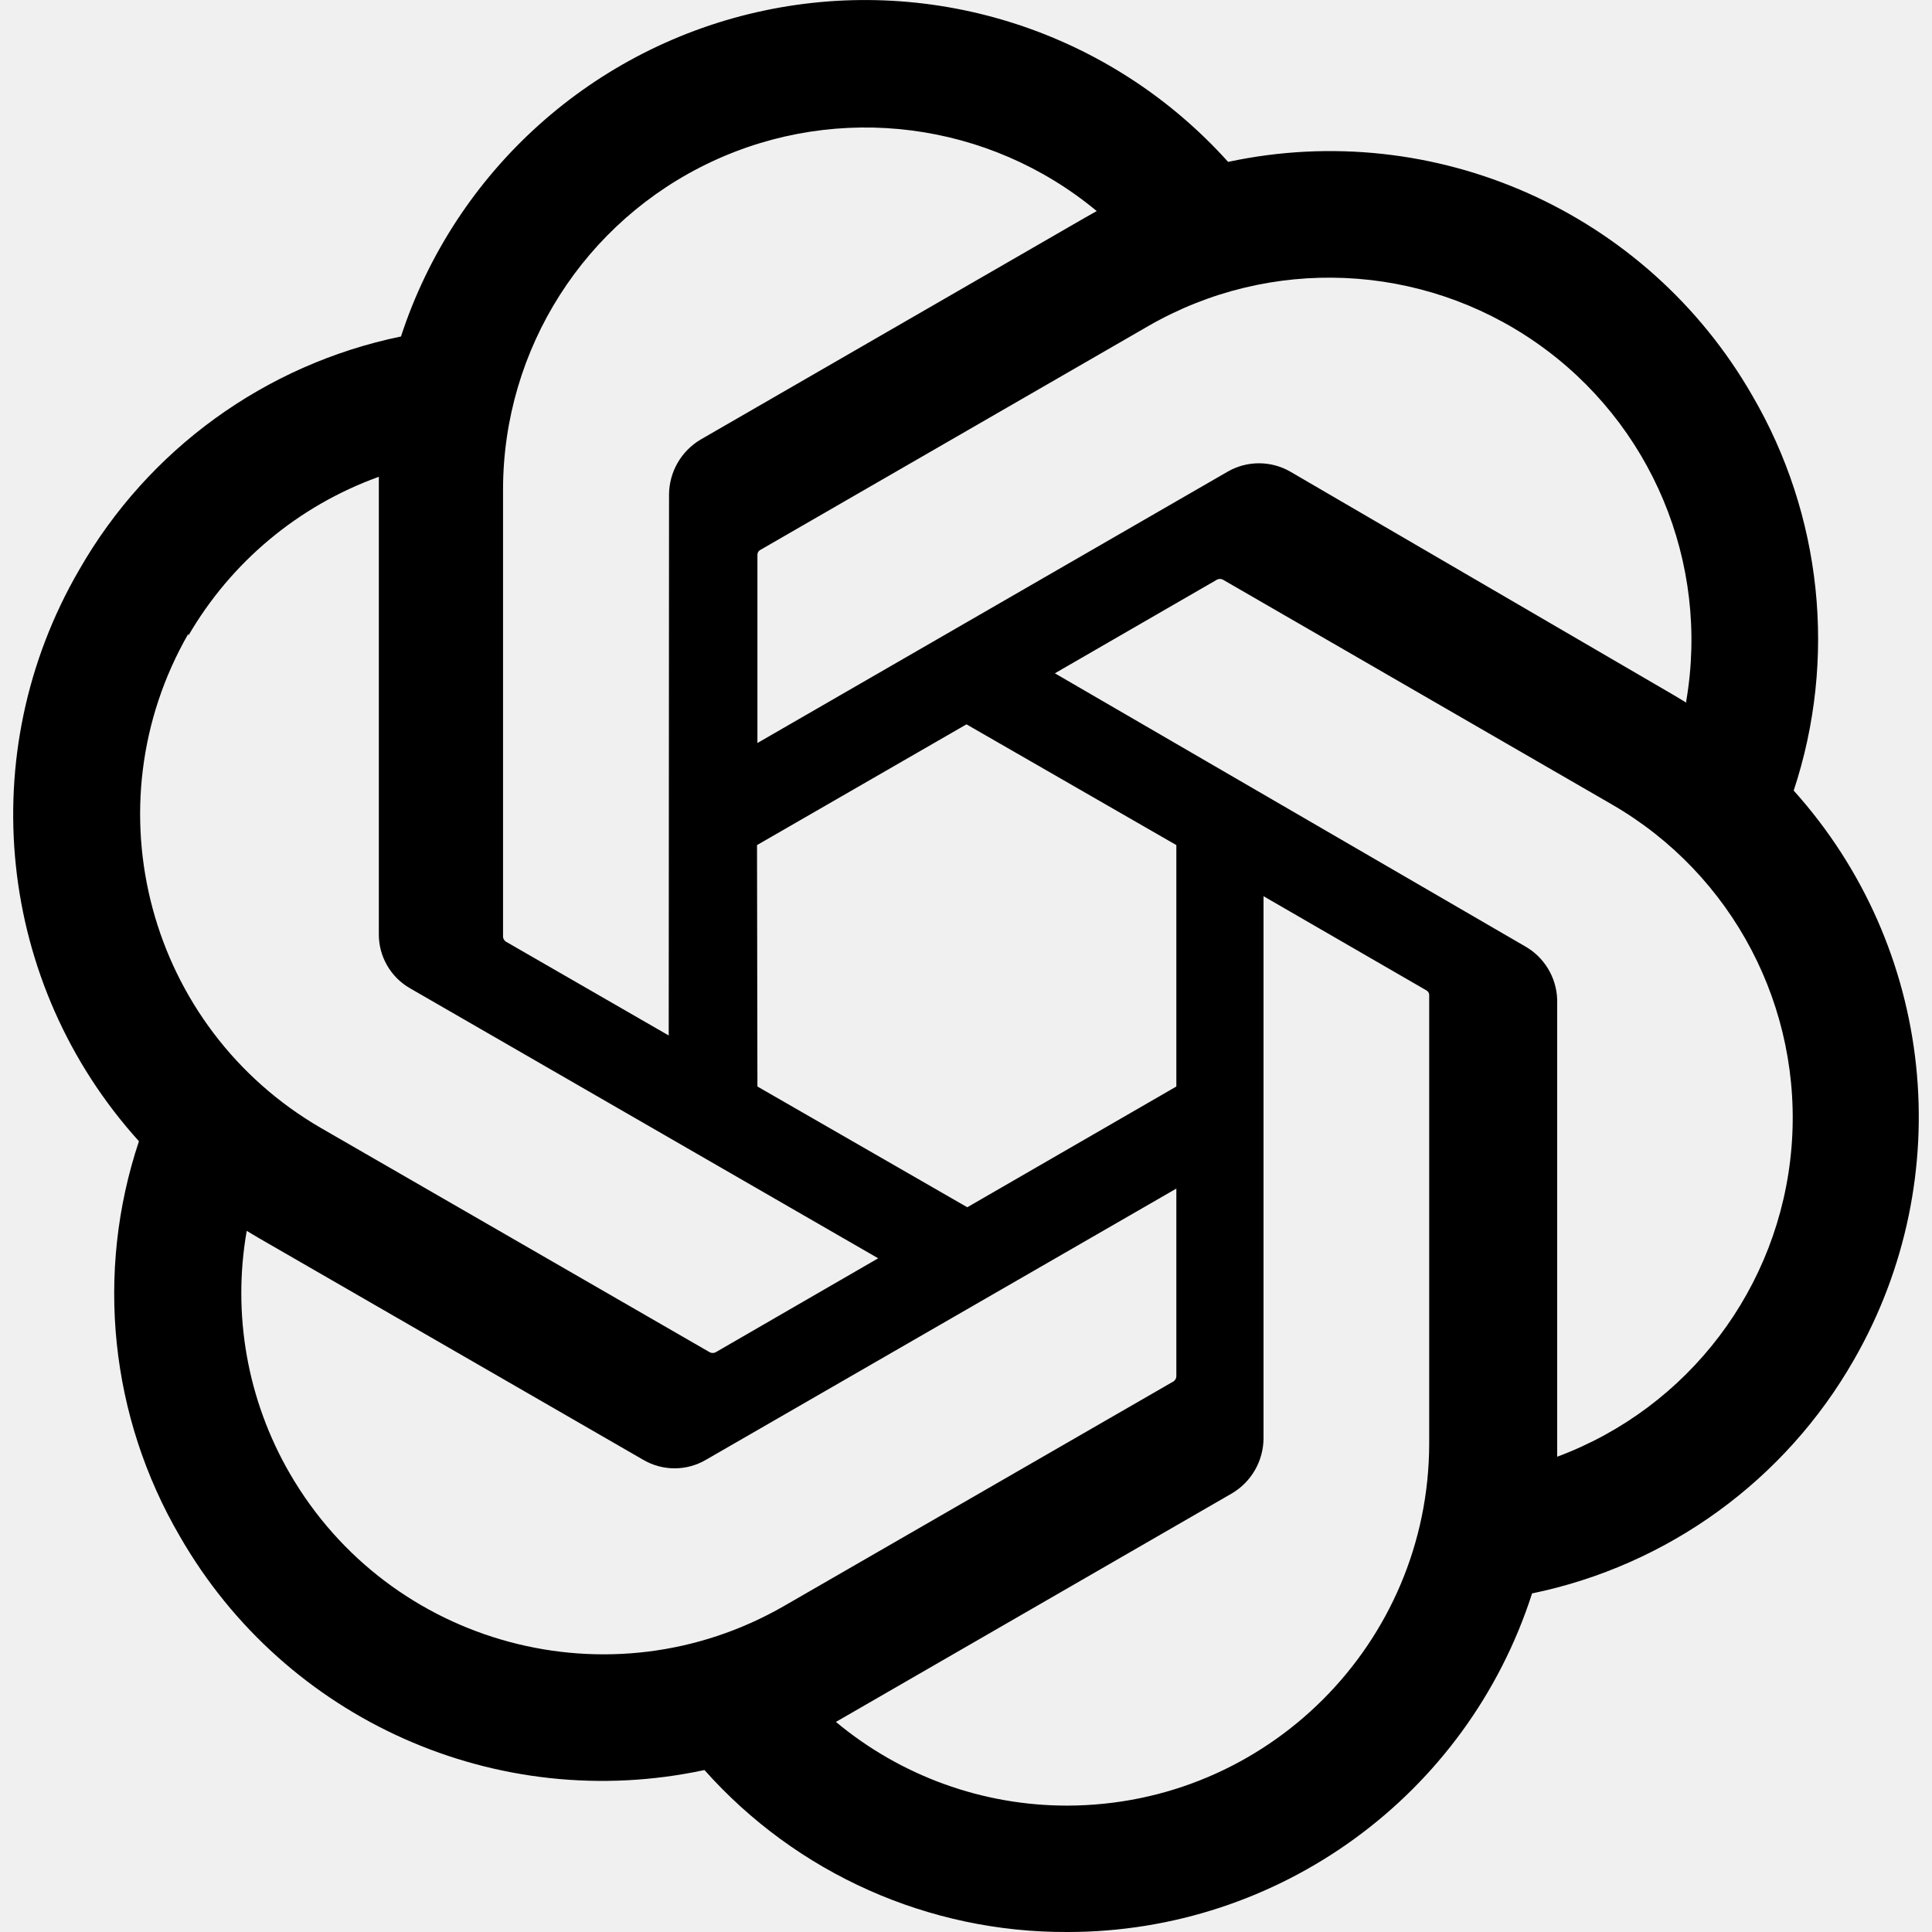
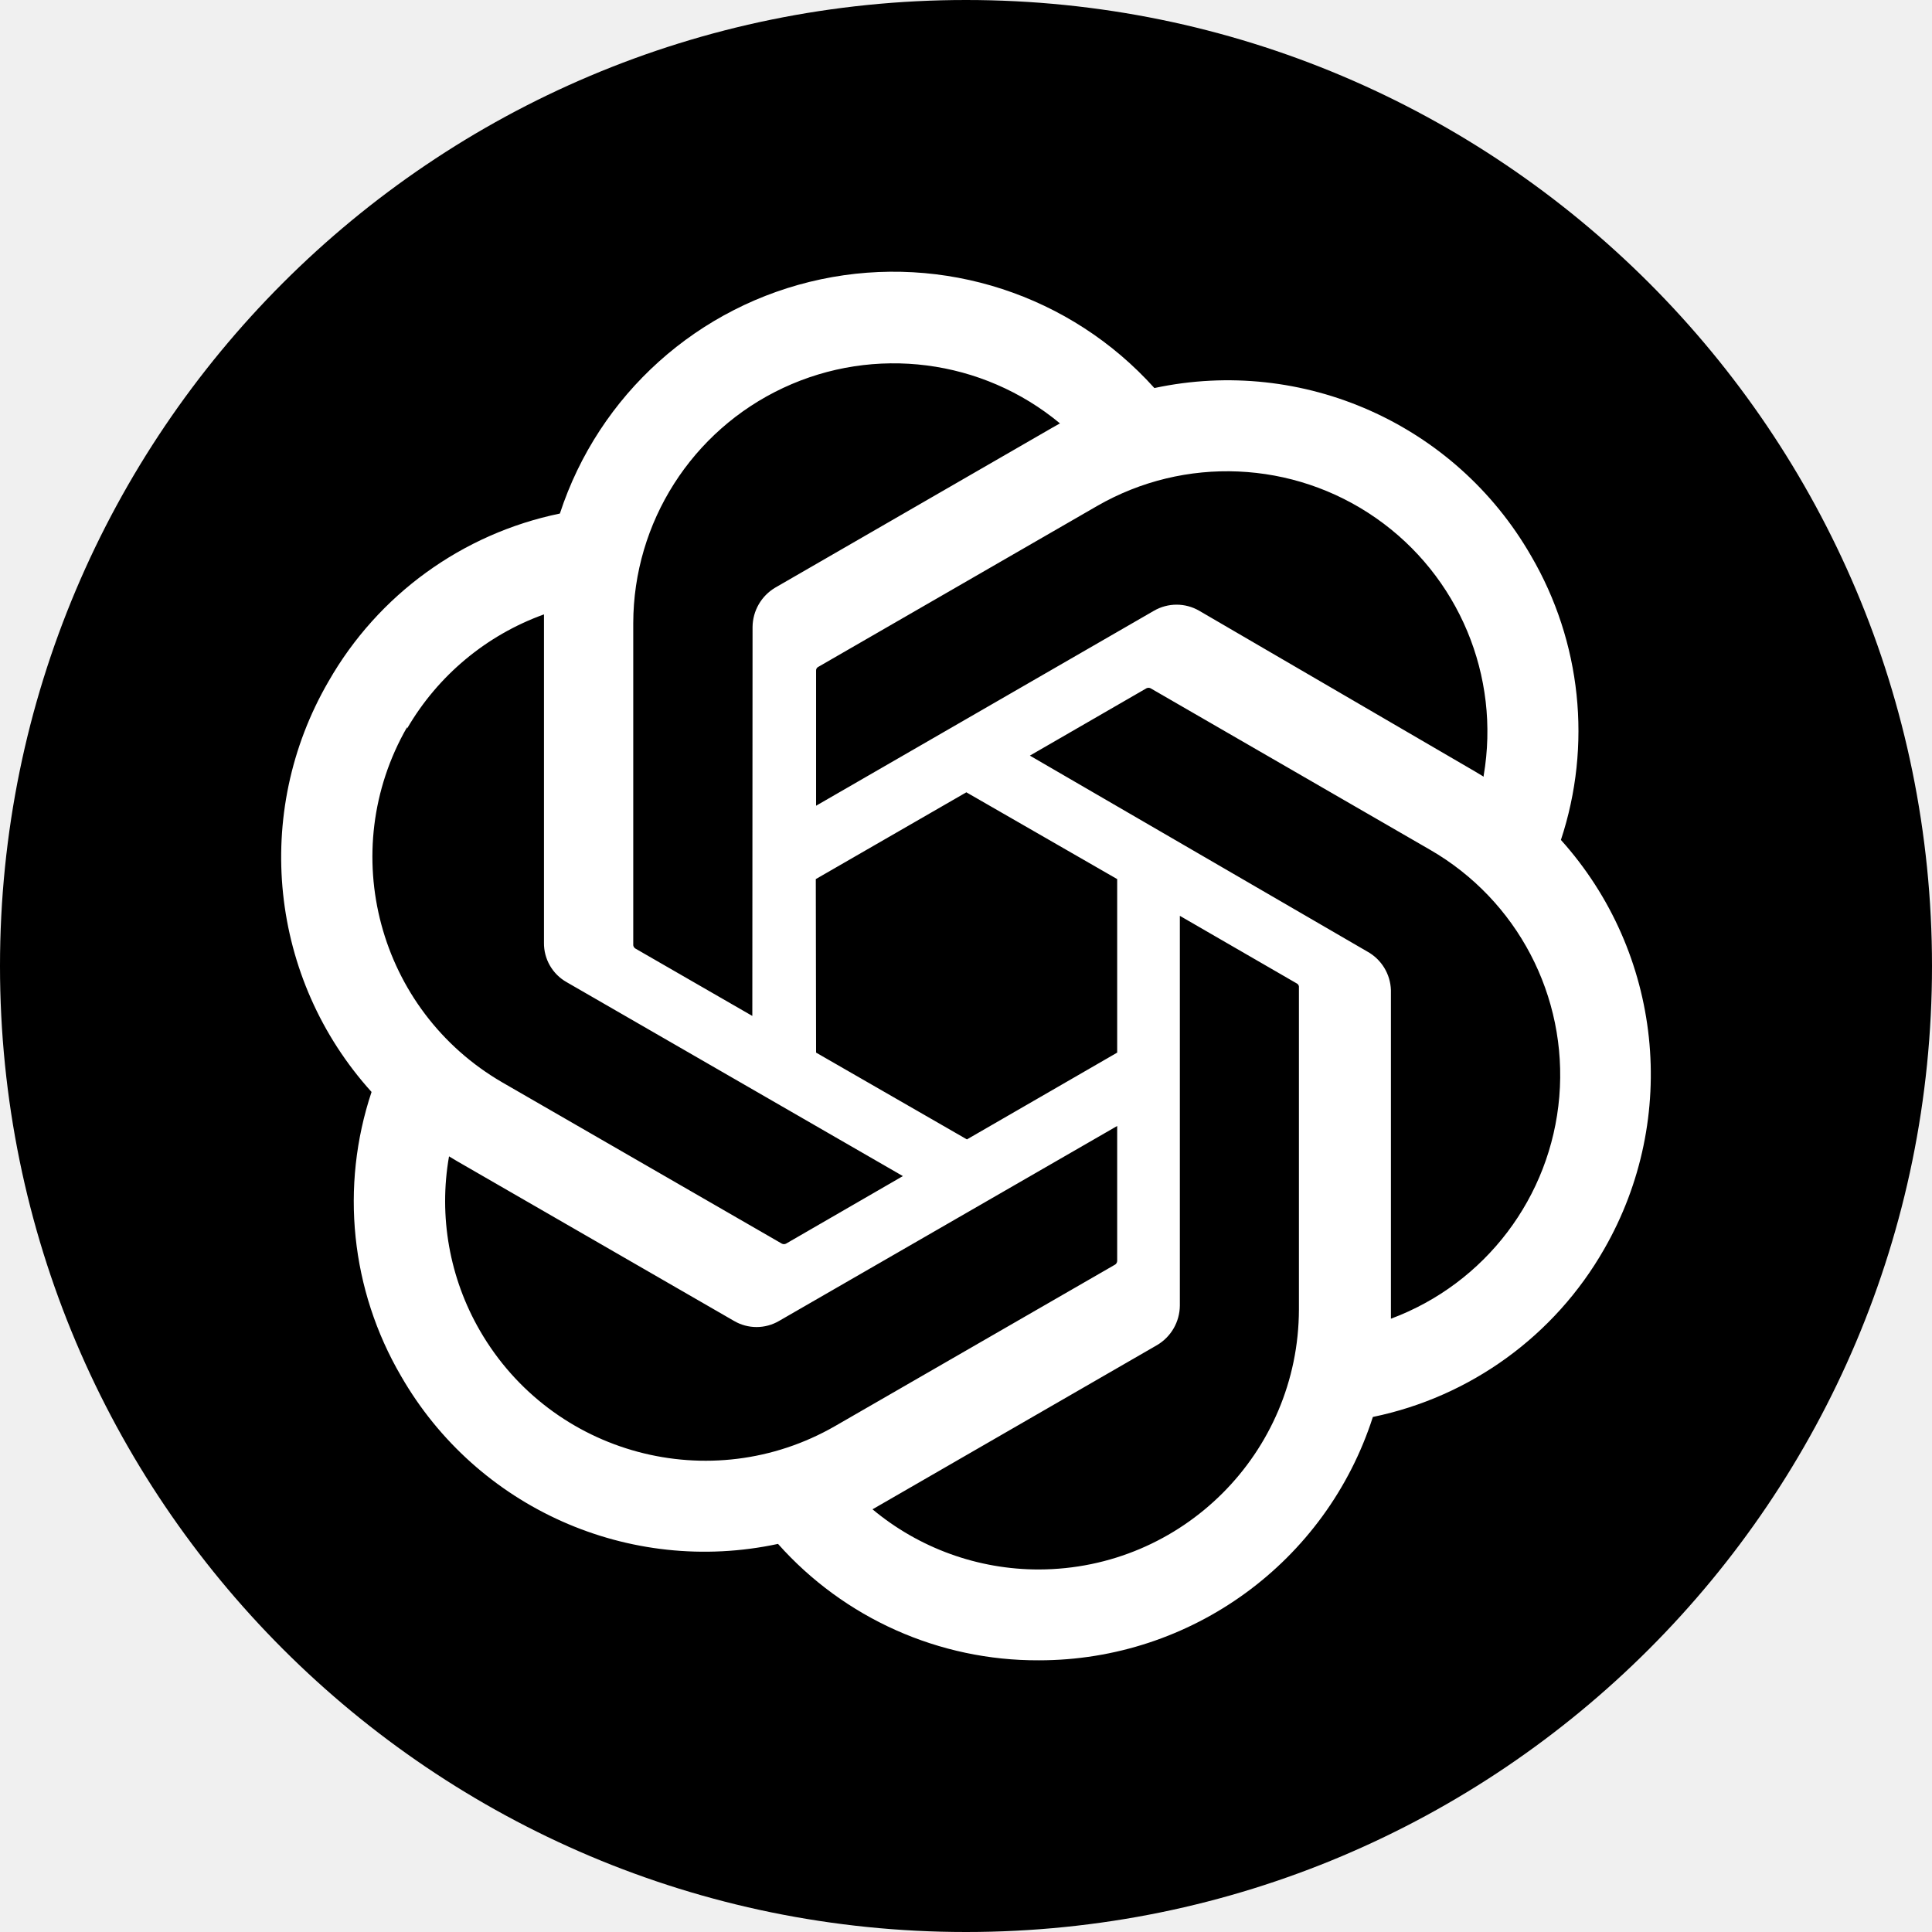
- <svg xmlns="http://www.w3.org/2000/svg" width="800" height="800" viewBox="0 0 24 24">
-   <path d="M22.282 9.821a6 6 0 0 0-.516-4.91 6.05 6.05 0 0 0-6.51-2.9A6.065 6.065 0 0 0 4.981 4.18a6 6 0 0 0-3.998 2.9 6.05 6.05 0 0 0 .743 7.097 5.98 5.98 0 0 0 .51 4.911 6.05 6.05 0 0 0 6.515 2.9A6 6 0 0 0 13.26 24a6.06 6.06 0 0 0 5.772-4.206 6 6 0 0 0 3.997-2.9 6.06 6.06 0 0 0-.747-7.073M13.26 22.43a4.48 4.48 0 0 1-2.876-1.04l.141-.081 4.779-2.758a.8.8 0 0 0 .392-.681v-6.737l2.02 1.168a.07.07 0 0 1 .038.052v5.583a4.504 4.504 0 0 1-4.494 4.494M3.6 18.304a4.47 4.47 0 0 1-.535-3.014l.142.085 4.783 2.759a.77.77 0 0 0 .78 0l5.843-3.369v2.332a.08.08 0 0 1-.033.062L9.74 19.95a4.5 4.5 0 0 1-6.14-1.646M2.34 7.896a4.5 4.5 0 0 1 2.366-1.973V11.6a.77.77 0 0 0 .388.677l5.815 3.354-2.02 1.168a.08.08 0 0 1-.071 0l-4.83-2.786A4.504 4.504 0 0 1 2.34 7.872zm16.597 3.855-5.833-3.387L15.119 7.2a.08.08 0 0 1 .071 0l4.83 2.791a4.494 4.494 0 0 1-.676 8.105v-5.678a.79.79 0 0 0-.407-.667m2.01-3.023-.141-.085-4.774-2.782a.78.78 0 0 0-.785 0L9.409 9.23V6.897a.07.07 0 0 1 .028-.061l4.83-2.787a4.5 4.5 0 0 1 6.68 4.66zm-12.64 4.135-2.02-1.164a.08.08 0 0 1-.038-.057V6.075a4.5 4.5 0 0 1 7.375-3.453l-.142.08L8.704 5.46a.8.8 0 0 0-.393.681zm1.097-2.365 2.602-1.5 2.607 1.5v2.999l-2.597 1.5-2.607-1.5Z" />
+ <svg xmlns="http://www.w3.org/2000/svg" viewBox="0 0 512 512">
+   <circle cx="256" cy="256" r="256" fill="#000000" />
+   <g transform="translate(72 72) scale(15.33333)">
+     <path d="M22.282 9.821a6 6 0 0 0-.516-4.91 6.05 6.05 0 0 0-6.51-2.9A6.065 6.065 0 0 0 4.981 4.18a6 6 0 0 0-3.998 2.9 6.05 6.05 0 0 0 .743 7.097 5.98 5.98 0 0 0 .51 4.911 6.05 6.05 0 0 0 6.515 2.9A6 6 0 0 0 13.26 24a6.06 6.06 0 0 0 5.772-4.206 6 6 0 0 0 3.997-2.9 6.06 6.06 0 0 0-.747-7.073M13.26 22.43a4.48 4.48 0 0 1-2.876-1.04l.141-.081 4.779-2.758a.8.8 0 0 0 .392-.681v-6.737l2.02 1.168a.07.07 0 0 1 .038.052v5.583a4.504 4.504 0 0 1-4.494 4.494M3.6 18.304a4.47 4.47 0 0 1-.535-3.014l.142.085 4.783 2.759a.77.77 0 0 0 .78 0l5.843-3.369v2.332a.08.08 0 0 1-.033.062L9.74 19.95a4.5 4.5 0 0 1-6.14-1.646M2.34 7.896a4.5 4.5 0 0 1 2.366-1.973V11.6a.77.77 0 0 0 .388.677l5.815 3.354-2.02 1.168a.08.08 0 0 1-.071 0l-4.83-2.786A4.504 4.504 0 0 1 2.34 7.872zm16.597 3.855-5.833-3.387L15.119 7.2a.08.08 0 0 1 .071 0l4.83 2.791a4.494 4.494 0 0 1-.676 8.105v-5.678a.79.79 0 0 0-.407-.667m2.01-3.023-.141-.085-4.774-2.782a.78.78 0 0 0-.785 0L9.409 9.23V6.897a.07.07 0 0 1 .028-.061l4.83-2.787a4.5 4.5 0 0 1 6.68 4.66zm-12.64 4.135-2.02-1.164a.08.08 0 0 1-.038-.057V6.075a4.5 4.5 0 0 1 7.375-3.453l-.142.08L8.704 5.46a.8.8 0 0 0-.393.681zm1.097-2.365 2.602-1.5 2.607 1.5v2.999l-2.597 1.5-2.607-1.5Z" fill="#fff" />
+   </g>
</svg>
